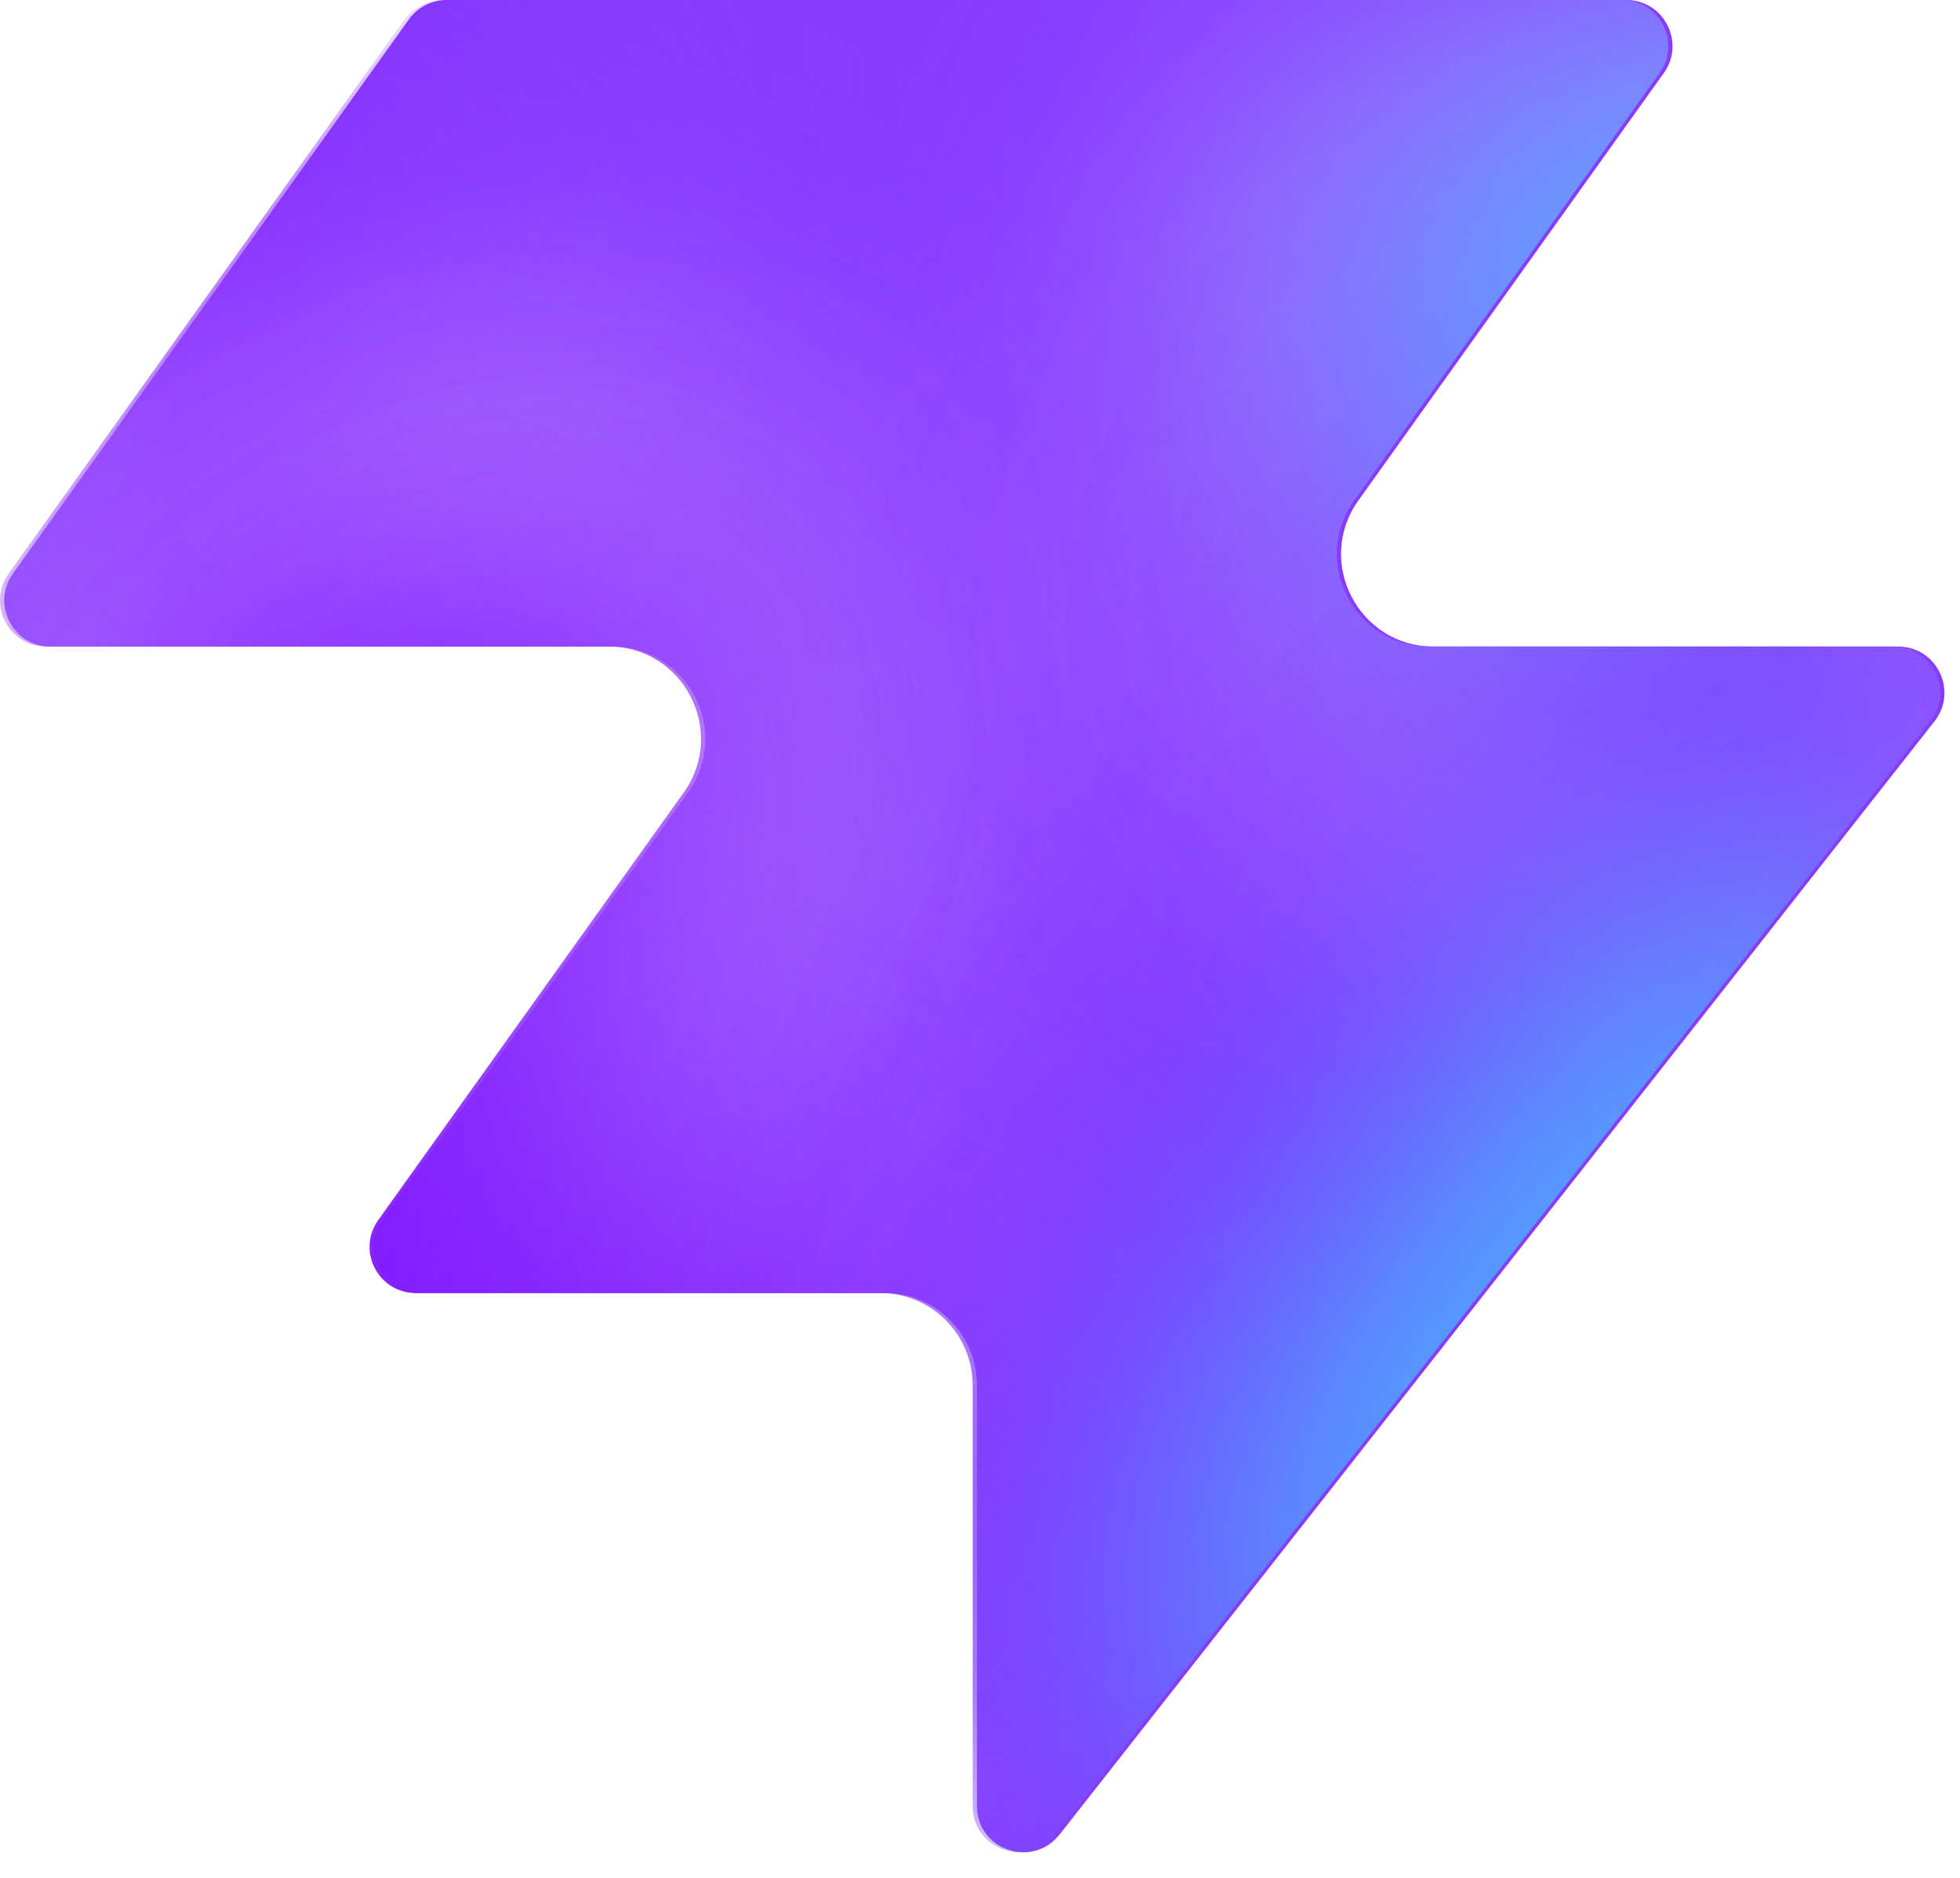
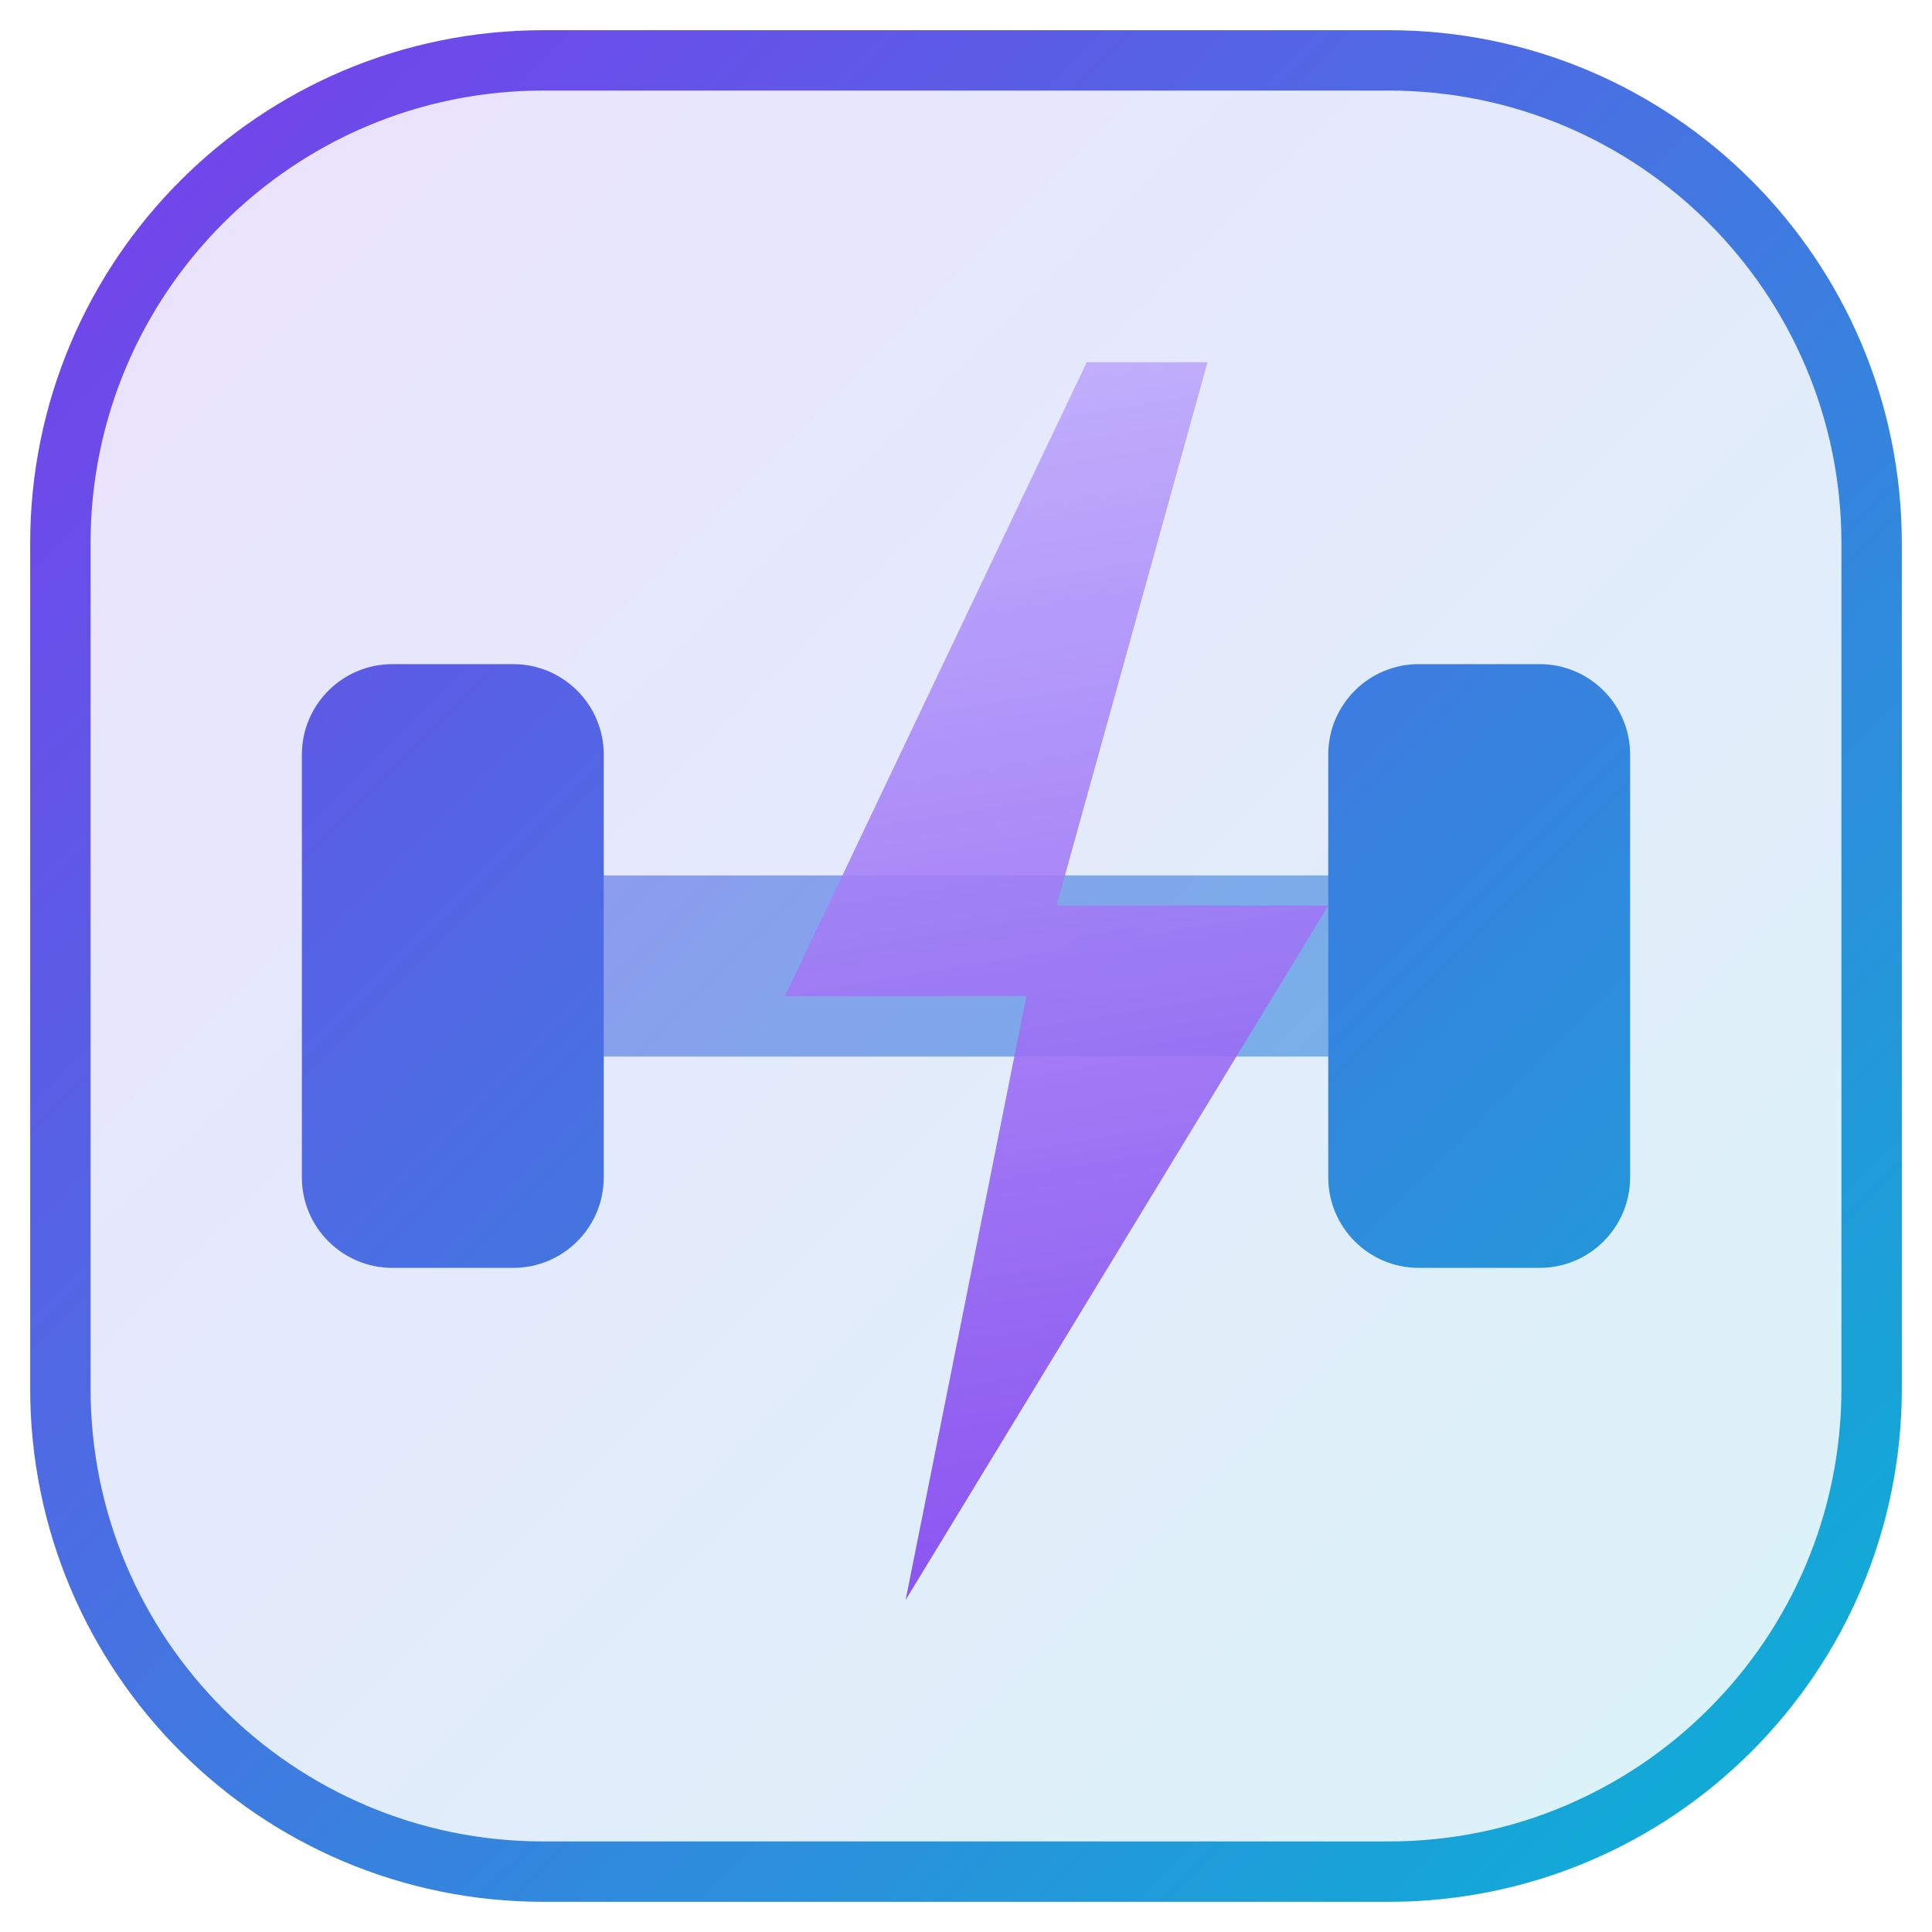
- <svg xmlns="http://www.w3.org/2000/svg" width="48" height="46" fill="none" viewBox="0 0 48 46">
-   <path fill="#863bff" d="M25.946 44.938c-.664.845-2.021.375-2.021-.698V33.937a2.26 2.26 0 0 0-2.262-2.262H10.287c-.92 0-1.456-1.04-.92-1.788l7.48-10.471c1.07-1.497 0-3.578-1.842-3.578H1.237c-.92 0-1.456-1.04-.92-1.788L10.013.474c.214-.297.556-.474.92-.474h28.894c.92 0 1.456 1.04.92 1.788l-7.48 10.471c-1.07 1.498 0 3.579 1.842 3.579h11.377c.943 0 1.473 1.088.89 1.83L25.947 44.94z" style="fill:#863bff;fill:color(display-p3 .525 .23 1);fill-opacity:1" />
-   <mask id="a" width="48" height="46" x="0" y="0" maskUnits="userSpaceOnUse" style="mask-type:alpha">
-     <path fill="#000" d="M25.842 44.938c-.664.844-2.021.375-2.021-.698V33.937a2.26 2.26 0 0 0-2.262-2.262H10.183c-.92 0-1.456-1.04-.92-1.788l7.48-10.471c1.07-1.498 0-3.579-1.842-3.579H1.133c-.92 0-1.456-1.04-.92-1.787L9.91.473c.214-.297.556-.474.92-.474h28.894c.92 0 1.456 1.04.92 1.788l-7.48 10.471c-1.07 1.498 0 3.578 1.842 3.578h11.377c.943 0 1.473 1.088.89 1.832L25.843 44.94z" style="fill:#000;fill-opacity:1" />
-   </mask>
-   <g mask="url(#a)">
-     <g filter="url(#b)">
-       <ellipse cx="5.508" cy="14.704" fill="#ede6ff" rx="5.508" ry="14.704" style="fill:#ede6ff;fill:color(display-p3 .927 .903 1);fill-opacity:1" transform="matrix(.00324 1 1 -.00324 -4.47 31.516)" />
-     </g>
-     <g filter="url(#c)">
-       <ellipse cx="10.399" cy="29.851" fill="#ede6ff" rx="10.399" ry="29.851" style="fill:#ede6ff;fill:color(display-p3 .927 .903 1);fill-opacity:1" transform="matrix(.00324 1 1 -.00324 -39.328 7.883)" />
-     </g>
-     <g filter="url(#d)">
-       <ellipse cx="5.508" cy="30.487" fill="#7e14ff" rx="5.508" ry="30.487" style="fill:#7e14ff;fill:color(display-p3 .492 .077 1);fill-opacity:1" transform="rotate(89.814 -25.913 -14.639)scale(1 -1)" />
-     </g>
-     <g filter="url(#e)">
-       <ellipse cx="5.508" cy="30.599" fill="#7e14ff" rx="5.508" ry="30.599" style="fill:#7e14ff;fill:color(display-p3 .492 .077 1);fill-opacity:1" transform="rotate(89.814 -32.644 -3.334)scale(1 -1)" />
-     </g>
-     <g filter="url(#f)">
-       <ellipse cx="5.508" cy="30.599" fill="#7e14ff" rx="5.508" ry="30.599" style="fill:#7e14ff;fill:color(display-p3 .492 .077 1);fill-opacity:1" transform="matrix(.00324 1 1 -.00324 -34.34 30.47)" />
-     </g>
-     <g filter="url(#g)">
-       <ellipse cx="14.072" cy="22.078" fill="#ede6ff" rx="14.072" ry="22.078" style="fill:#ede6ff;fill:color(display-p3 .927 .903 1);fill-opacity:1" transform="rotate(93.35 24.506 48.493)scale(-1 1)" />
-     </g>
-     <g filter="url(#h)">
-       <ellipse cx="3.47" cy="21.501" fill="#7e14ff" rx="3.47" ry="21.501" style="fill:#7e14ff;fill:color(display-p3 .492 .077 1);fill-opacity:1" transform="rotate(89.009 28.708 47.59)scale(-1 1)" />
-     </g>
-     <g filter="url(#i)">
-       <ellipse cx="3.47" cy="21.501" fill="#7e14ff" rx="3.47" ry="21.501" style="fill:#7e14ff;fill:color(display-p3 .492 .077 1);fill-opacity:1" transform="rotate(89.009 28.708 47.59)scale(-1 1)" />
-     </g>
-     <g filter="url(#j)">
-       <ellipse cx=".387" cy="8.972" fill="#7e14ff" rx="4.407" ry="29.108" style="fill:#7e14ff;fill:color(display-p3 .492 .077 1);fill-opacity:1" transform="rotate(39.51 .387 8.972)" />
-     </g>
-     <g filter="url(#k)">
-       <ellipse cx="47.523" cy="-6.092" fill="#7e14ff" rx="4.407" ry="29.108" style="fill:#7e14ff;fill:color(display-p3 .492 .077 1);fill-opacity:1" transform="rotate(37.892 47.523 -6.092)" />
-     </g>
-     <g filter="url(#l)">
-       <ellipse cx="41.412" cy="6.333" fill="#47bfff" rx="5.971" ry="9.665" style="fill:#47bfff;fill:color(display-p3 .28 .748 1);fill-opacity:1" transform="rotate(37.892 41.412 6.333)" />
-     </g>
-     <g filter="url(#m)">
-       <ellipse cx="-1.879" cy="38.332" fill="#7e14ff" rx="4.407" ry="29.108" style="fill:#7e14ff;fill:color(display-p3 .492 .077 1);fill-opacity:1" transform="rotate(37.892 -1.88 38.332)" />
-     </g>
-     <g filter="url(#n)">
-       <ellipse cx="-1.879" cy="38.332" fill="#7e14ff" rx="4.407" ry="29.108" style="fill:#7e14ff;fill:color(display-p3 .492 .077 1);fill-opacity:1" transform="rotate(37.892 -1.88 38.332)" />
-     </g>
-     <g filter="url(#o)">
-       <ellipse cx="35.651" cy="29.907" fill="#7e14ff" rx="4.407" ry="29.108" style="fill:#7e14ff;fill:color(display-p3 .492 .077 1);fill-opacity:1" transform="rotate(37.892 35.651 29.907)" />
-     </g>
-     <g filter="url(#p)">
-       <ellipse cx="38.418" cy="32.4" fill="#47bfff" rx="5.971" ry="15.297" style="fill:#47bfff;fill:color(display-p3 .28 .748 1);fill-opacity:1" transform="rotate(37.892 38.418 32.4)" />
-     </g>
-   </g>
+ <svg xmlns="http://www.w3.org/2000/svg" width="48" height="48" viewBox="0 0 64 64" fill="none">
  <defs>
-     <filter id="b" width="60.045" height="41.654" x="-19.77" y="16.149" color-interpolation-filters="sRGB" filterUnits="userSpaceOnUse">
-       <feFlood flood-opacity="0" result="BackgroundImageFix" />
-       <feBlend in="SourceGraphic" in2="BackgroundImageFix" result="shape" />
-       <feGaussianBlur result="effect1_foregroundBlur_2002_17158" stdDeviation="7.659" />
-     </filter>
-     <filter id="c" width="90.34" height="51.437" x="-54.613" y="-7.533" color-interpolation-filters="sRGB" filterUnits="userSpaceOnUse">
-       <feFlood flood-opacity="0" result="BackgroundImageFix" />
-       <feBlend in="SourceGraphic" in2="BackgroundImageFix" result="shape" />
-       <feGaussianBlur result="effect1_foregroundBlur_2002_17158" stdDeviation="7.659" />
-     </filter>
-     <filter id="d" width="79.355" height="29.4" x="-49.64" y="2.03" color-interpolation-filters="sRGB" filterUnits="userSpaceOnUse">
-       <feFlood flood-opacity="0" result="BackgroundImageFix" />
-       <feBlend in="SourceGraphic" in2="BackgroundImageFix" result="shape" />
-       <feGaussianBlur result="effect1_foregroundBlur_2002_17158" stdDeviation="4.596" />
-     </filter>
-     <filter id="e" width="79.579" height="29.4" x="-45.045" y="20.029" color-interpolation-filters="sRGB" filterUnits="userSpaceOnUse">
-       <feFlood flood-opacity="0" result="BackgroundImageFix" />
-       <feBlend in="SourceGraphic" in2="BackgroundImageFix" result="shape" />
-       <feGaussianBlur result="effect1_foregroundBlur_2002_17158" stdDeviation="4.596" />
-     </filter>
-     <filter id="f" width="79.579" height="29.4" x="-43.513" y="21.178" color-interpolation-filters="sRGB" filterUnits="userSpaceOnUse">
-       <feFlood flood-opacity="0" result="BackgroundImageFix" />
-       <feBlend in="SourceGraphic" in2="BackgroundImageFix" result="shape" />
-       <feGaussianBlur result="effect1_foregroundBlur_2002_17158" stdDeviation="4.596" />
-     </filter>
-     <filter id="g" width="74.749" height="58.852" x="15.756" y="-17.901" color-interpolation-filters="sRGB" filterUnits="userSpaceOnUse">
-       <feFlood flood-opacity="0" result="BackgroundImageFix" />
-       <feBlend in="SourceGraphic" in2="BackgroundImageFix" result="shape" />
-       <feGaussianBlur result="effect1_foregroundBlur_2002_17158" stdDeviation="7.659" />
-     </filter>
-     <filter id="h" width="61.377" height="25.362" x="23.548" y="2.284" color-interpolation-filters="sRGB" filterUnits="userSpaceOnUse">
-       <feFlood flood-opacity="0" result="BackgroundImageFix" />
-       <feBlend in="SourceGraphic" in2="BackgroundImageFix" result="shape" />
-       <feGaussianBlur result="effect1_foregroundBlur_2002_17158" stdDeviation="4.596" />
-     </filter>
-     <filter id="i" width="61.377" height="25.362" x="23.548" y="2.284" color-interpolation-filters="sRGB" filterUnits="userSpaceOnUse">
-       <feFlood flood-opacity="0" result="BackgroundImageFix" />
-       <feBlend in="SourceGraphic" in2="BackgroundImageFix" result="shape" />
-       <feGaussianBlur result="effect1_foregroundBlur_2002_17158" stdDeviation="4.596" />
-     </filter>
-     <filter id="j" width="56.045" height="63.649" x="-27.636" y="-22.853" color-interpolation-filters="sRGB" filterUnits="userSpaceOnUse">
-       <feFlood flood-opacity="0" result="BackgroundImageFix" />
-       <feBlend in="SourceGraphic" in2="BackgroundImageFix" result="shape" />
-       <feGaussianBlur result="effect1_foregroundBlur_2002_17158" stdDeviation="4.596" />
-     </filter>
-     <filter id="k" width="54.814" height="64.646" x="20.116" y="-38.415" color-interpolation-filters="sRGB" filterUnits="userSpaceOnUse">
-       <feFlood flood-opacity="0" result="BackgroundImageFix" />
-       <feBlend in="SourceGraphic" in2="BackgroundImageFix" result="shape" />
-       <feGaussianBlur result="effect1_foregroundBlur_2002_17158" stdDeviation="4.596" />
-     </filter>
-     <filter id="l" width="33.541" height="35.313" x="24.641" y="-11.323" color-interpolation-filters="sRGB" filterUnits="userSpaceOnUse">
-       <feFlood flood-opacity="0" result="BackgroundImageFix" />
-       <feBlend in="SourceGraphic" in2="BackgroundImageFix" result="shape" />
-       <feGaussianBlur result="effect1_foregroundBlur_2002_17158" stdDeviation="4.596" />
-     </filter>
-     <filter id="m" width="54.814" height="64.646" x="-29.286" y="6.009" color-interpolation-filters="sRGB" filterUnits="userSpaceOnUse">
-       <feFlood flood-opacity="0" result="BackgroundImageFix" />
-       <feBlend in="SourceGraphic" in2="BackgroundImageFix" result="shape" />
-       <feGaussianBlur result="effect1_foregroundBlur_2002_17158" stdDeviation="4.596" />
-     </filter>
-     <filter id="n" width="54.814" height="64.646" x="-29.286" y="6.009" color-interpolation-filters="sRGB" filterUnits="userSpaceOnUse">
-       <feFlood flood-opacity="0" result="BackgroundImageFix" />
-       <feBlend in="SourceGraphic" in2="BackgroundImageFix" result="shape" />
-       <feGaussianBlur result="effect1_foregroundBlur_2002_17158" stdDeviation="4.596" />
-     </filter>
-     <filter id="o" width="54.814" height="64.646" x="8.244" y="-2.416" color-interpolation-filters="sRGB" filterUnits="userSpaceOnUse">
-       <feFlood flood-opacity="0" result="BackgroundImageFix" />
-       <feBlend in="SourceGraphic" in2="BackgroundImageFix" result="shape" />
-       <feGaussianBlur result="effect1_foregroundBlur_2002_17158" stdDeviation="4.596" />
-     </filter>
-     <filter id="p" width="39.409" height="43.623" x="18.713" y="10.588" color-interpolation-filters="sRGB" filterUnits="userSpaceOnUse">
-       <feFlood flood-opacity="0" result="BackgroundImageFix" />
-       <feBlend in="SourceGraphic" in2="BackgroundImageFix" result="shape" />
-       <feGaussianBlur result="effect1_foregroundBlur_2002_17158" stdDeviation="4.596" />
-     </filter>
+     <linearGradient id="fg" x1="0" y1="0" x2="64" y2="64" gradientUnits="userSpaceOnUse">
+       <stop offset="0%" stop-color="#7c3aed" />
+       <stop offset="100%" stop-color="#06b6d4" />
+     </linearGradient>
+     <linearGradient id="bg" x1="28" y1="8" x2="36" y2="56" gradientUnits="userSpaceOnUse">
+       <stop offset="0%" stop-color="#c4b5fd" />
+       <stop offset="100%" stop-color="#7c3aed" />
+     </linearGradient>
  </defs>
+   <rect x="2" y="2" width="60" height="60" rx="16" fill="url(#fg)" opacity="0.15" />
+   <rect x="2" y="2" width="60" height="60" rx="16" stroke="url(#fg)" stroke-width="2" fill="none" />
+   <rect x="14" y="29" width="36" height="6" rx="3" fill="url(#fg)" opacity="0.6" />
+   <rect x="10" y="22" width="10" height="20" rx="3" fill="url(#fg)" />
+   <rect x="44" y="22" width="10" height="20" rx="3" fill="url(#fg)" />
+   <path d="M36 12L26 33h8l-4 20 14-23h-9l5-18z" fill="url(#bg)" opacity="0.9" />
</svg>
